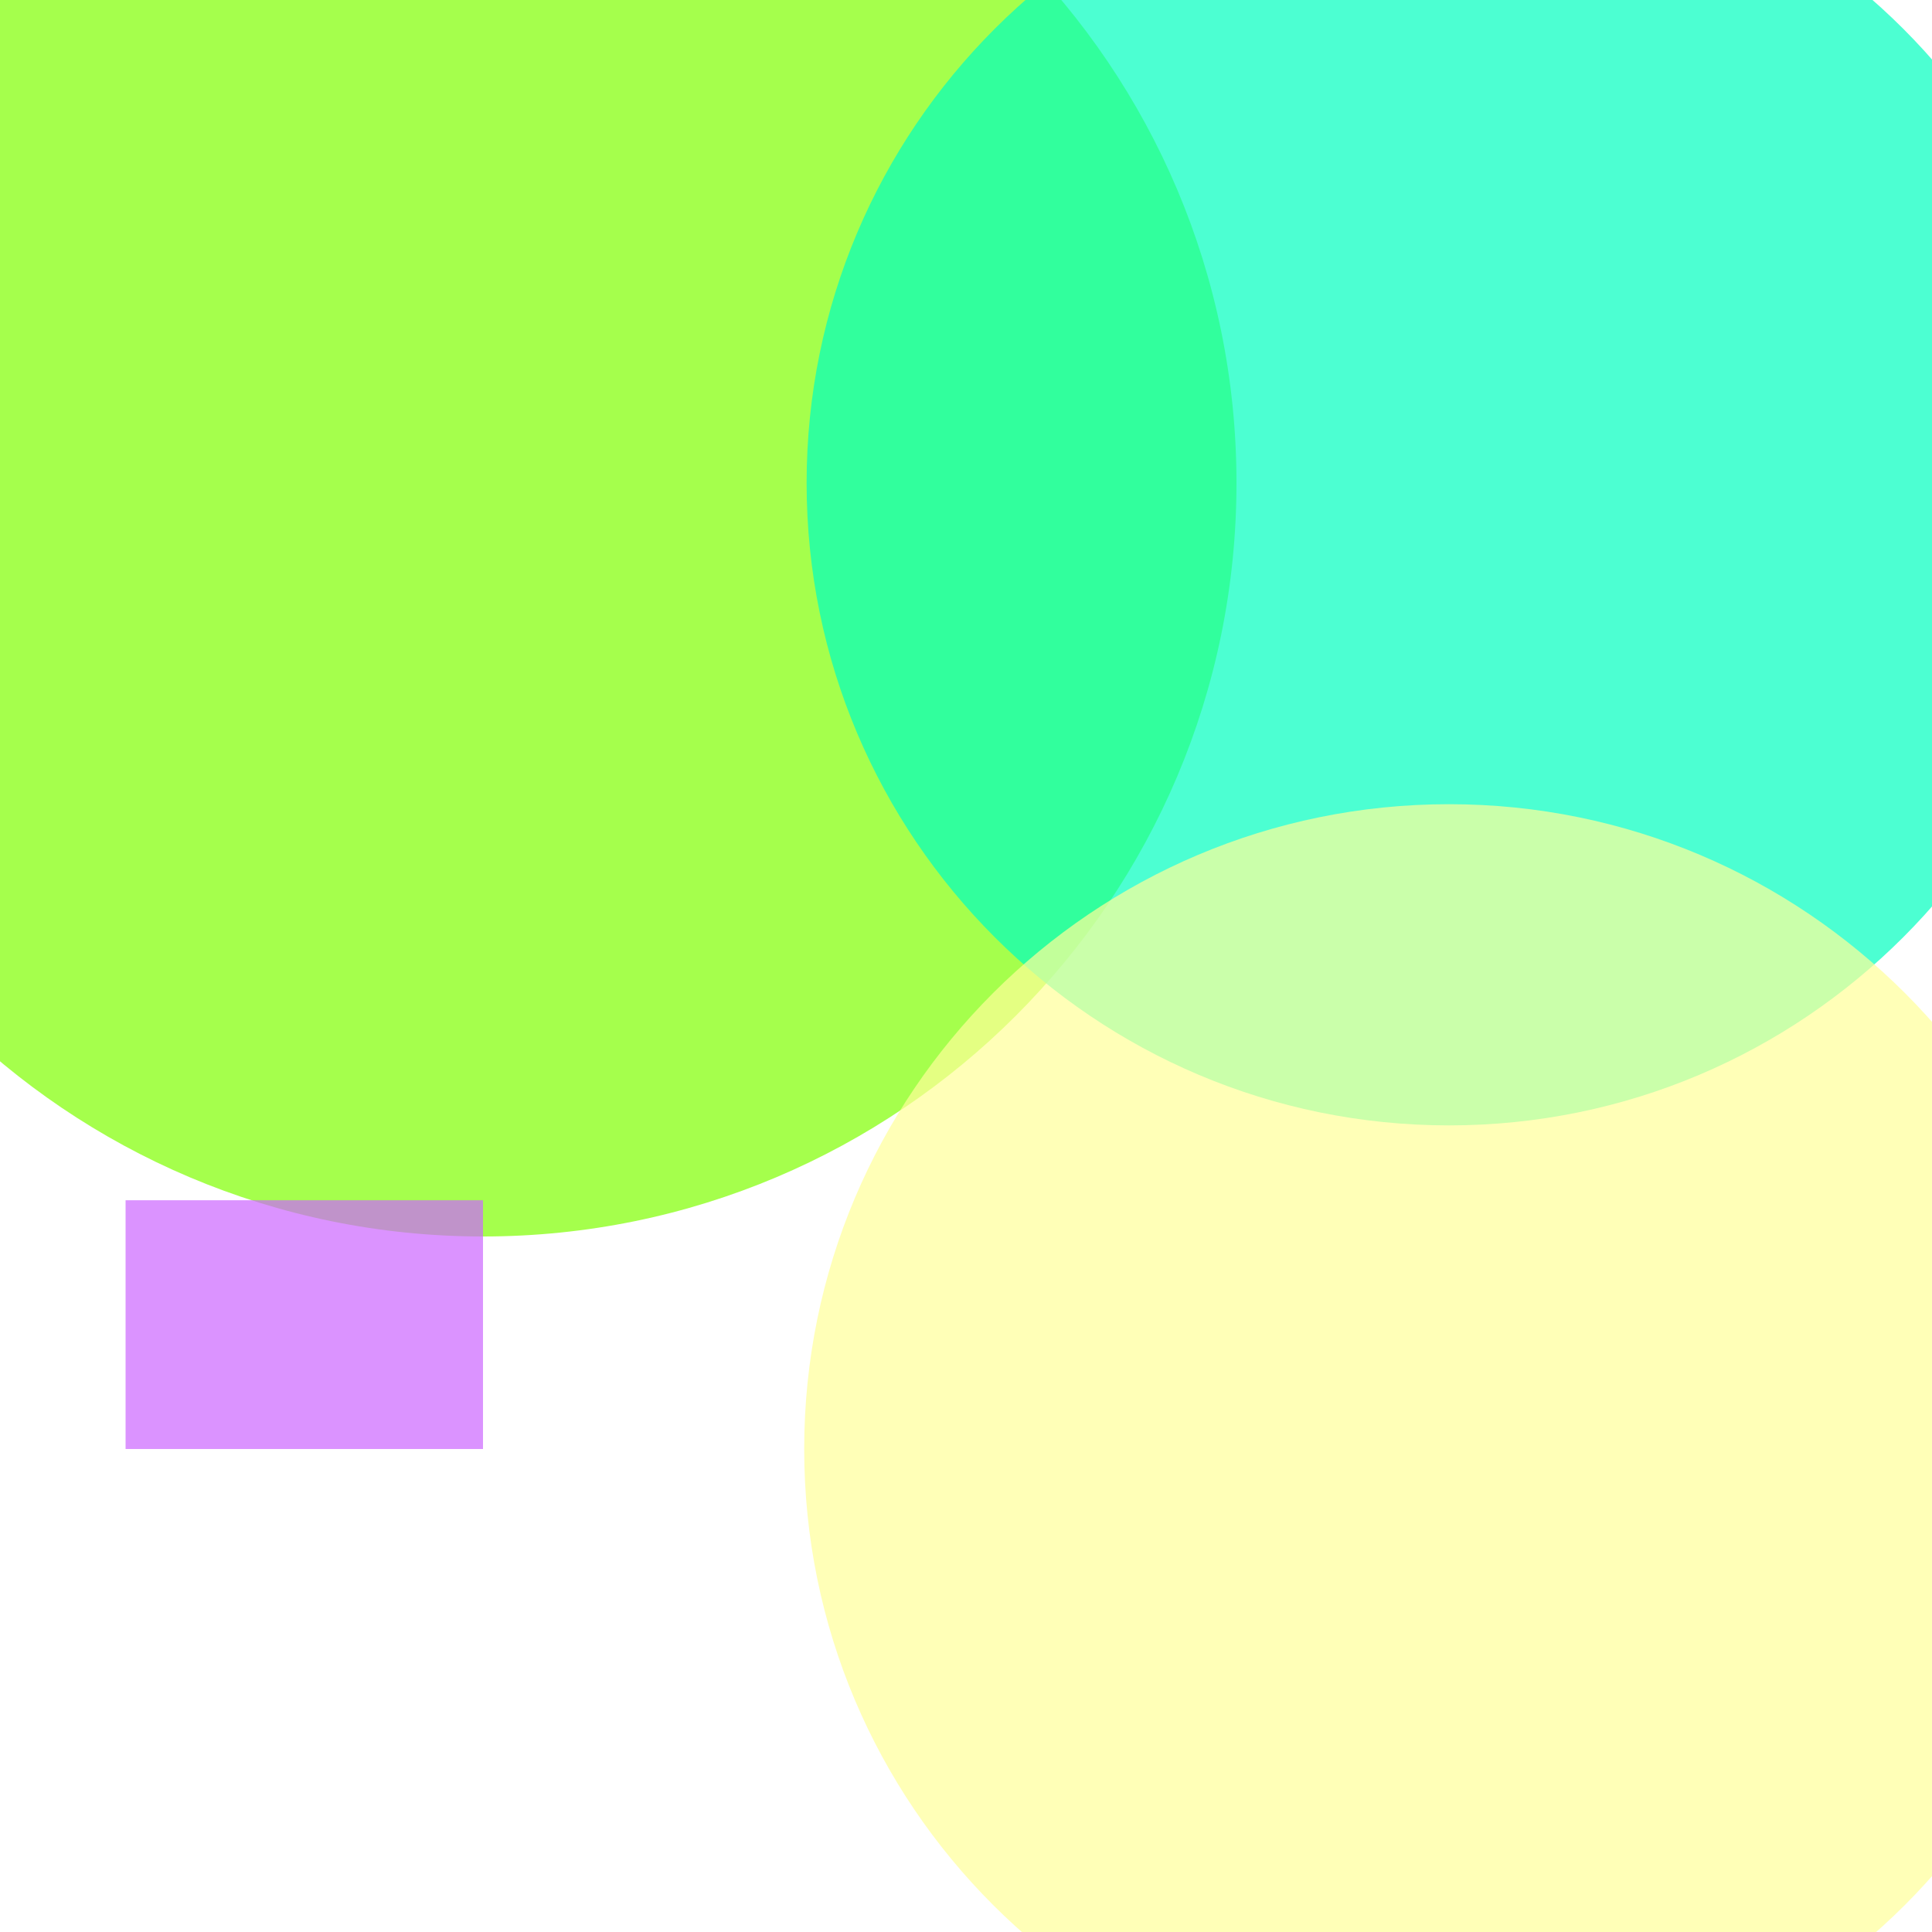
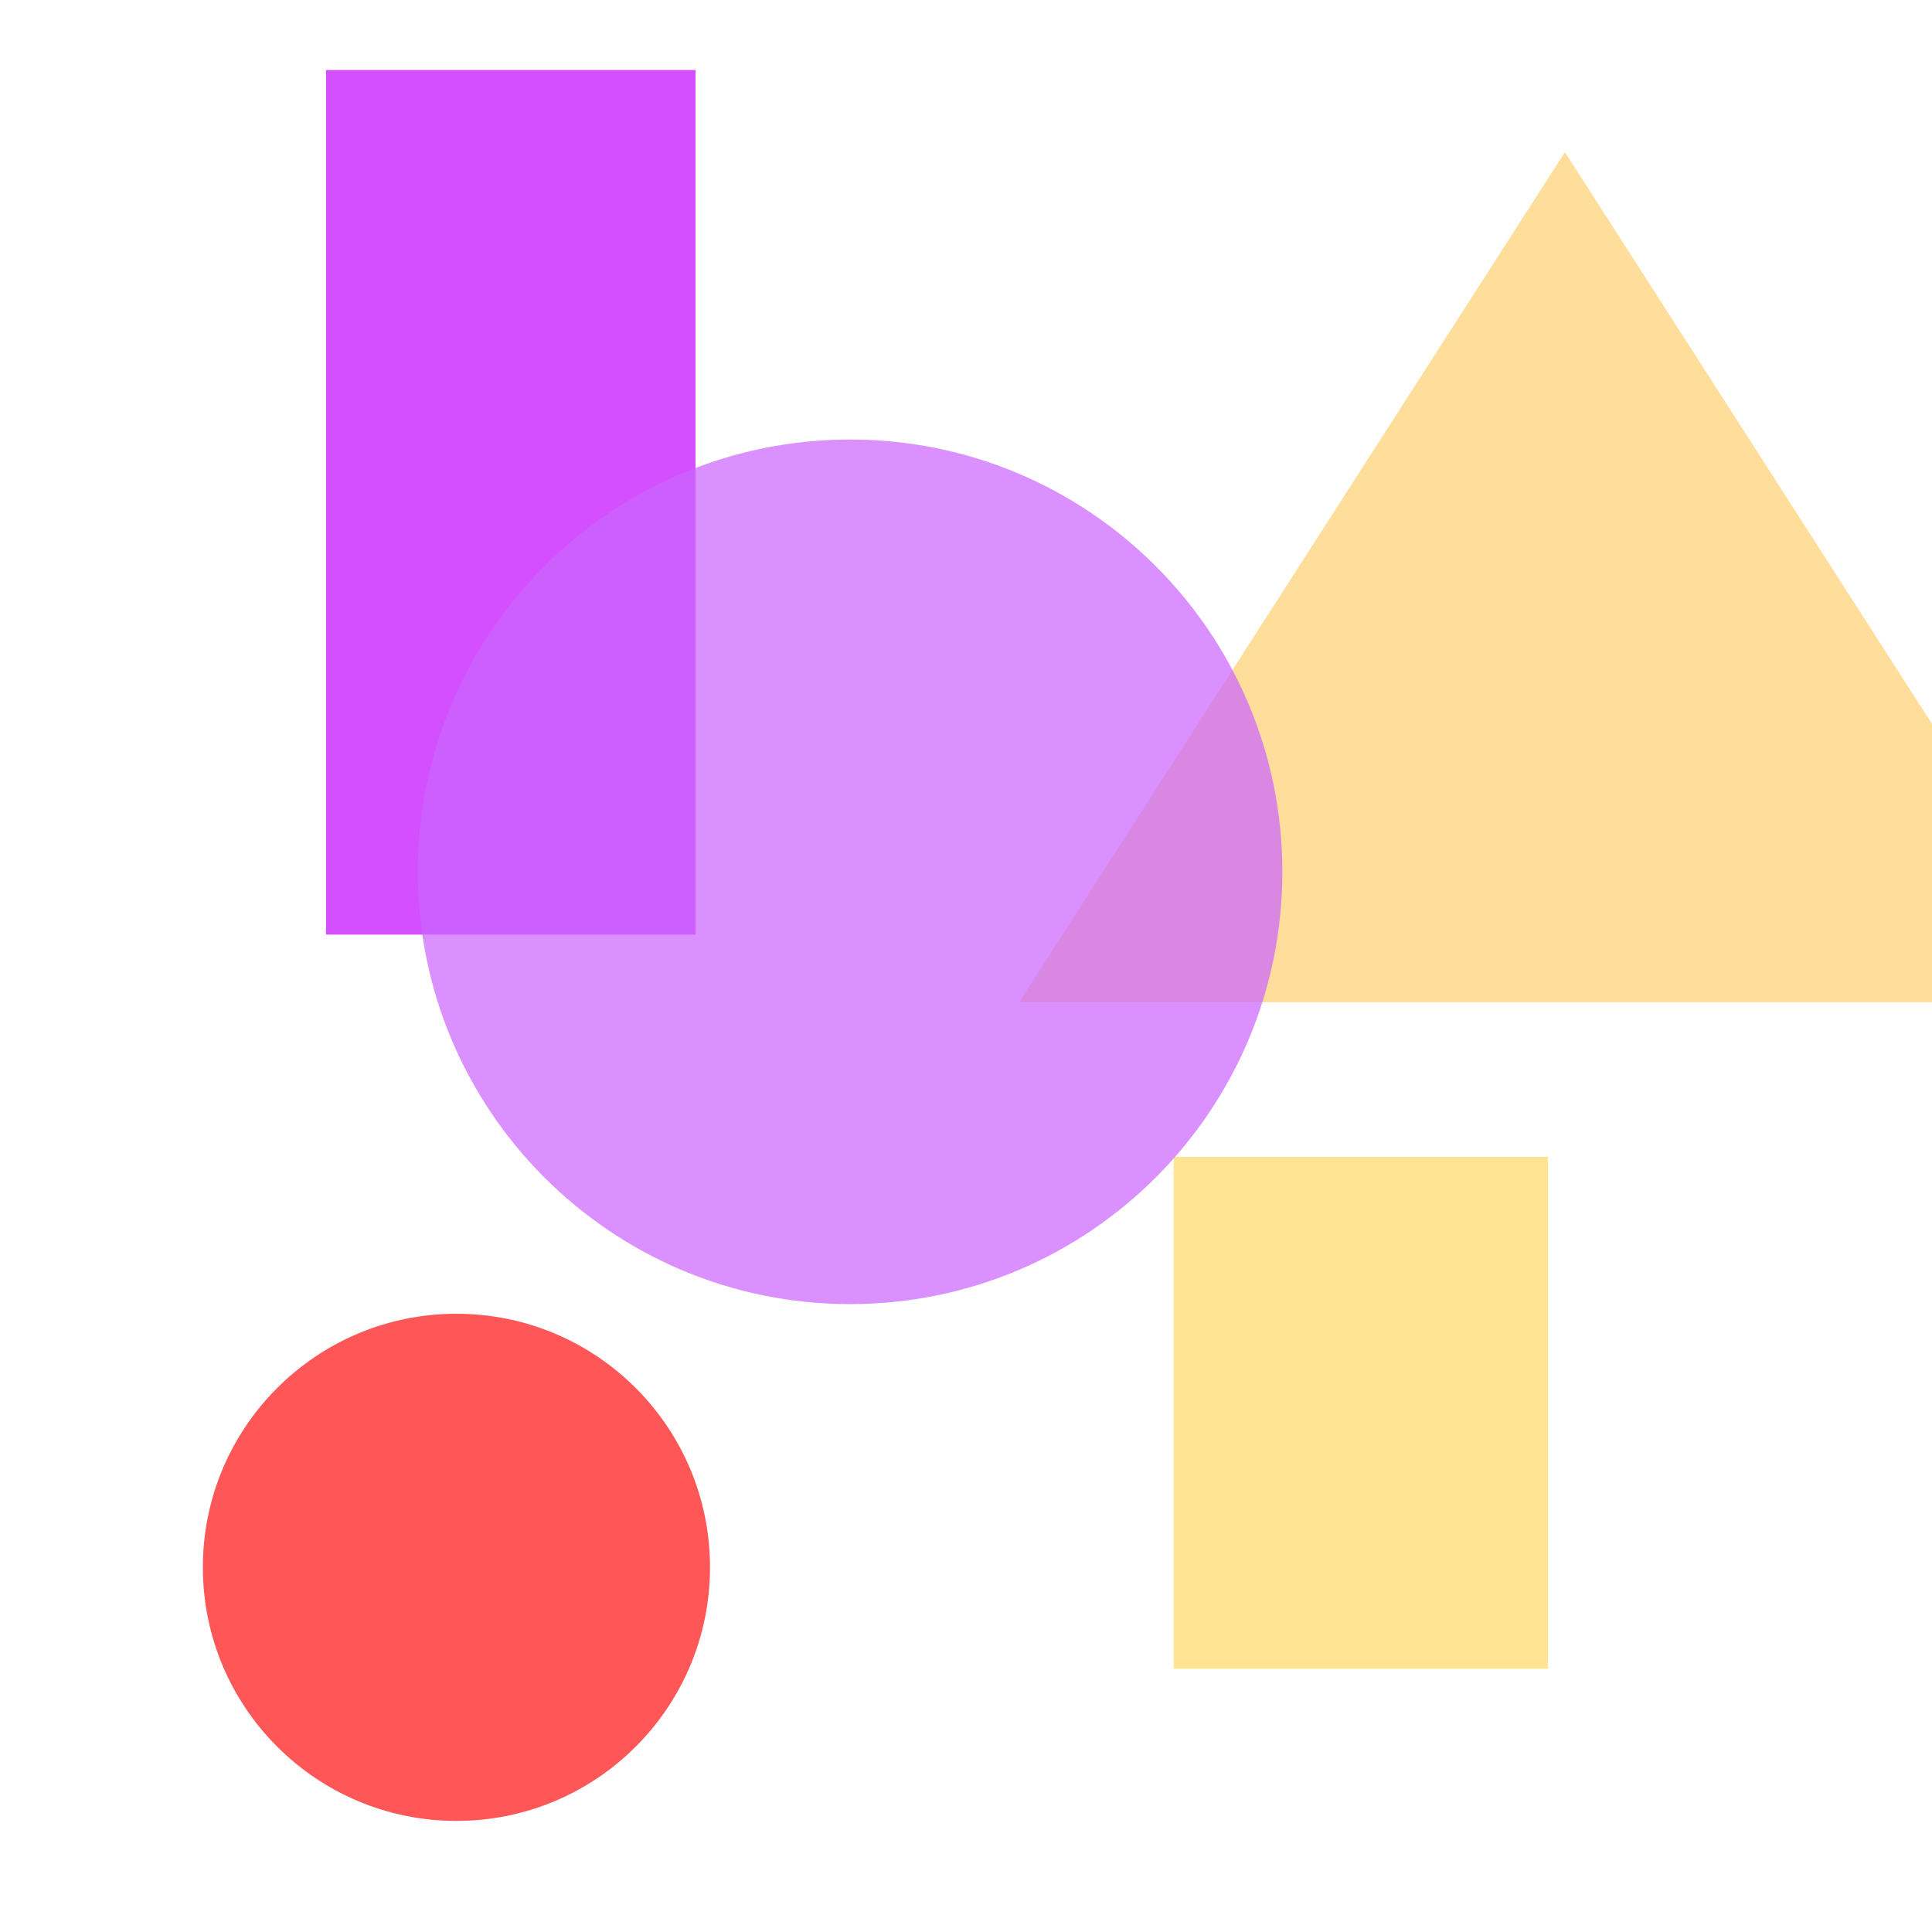
<svg xmlns="http://www.w3.org/2000/svg" width="800px" height="800px" viewBox="0 0 800 800">
-   <circle cx="200" cy="200" r="312" fill="#80FF00" fill-opacity="0.7" />
-   <circle cx="600" cy="200" r="266" fill="#00FFBF" fill-opacity="0.7" />
-   <rect x="52" y="497" width="148" height="103" fill="#CC66FF" fill-opacity="0.7" />
-   <circle cx="600" cy="600" r="267" fill="#FFFF99" fill-opacity="0.7" />
+   <rect x="135" y="29" width="153" height="358" fill="#BF00FF" fill-opacity="0.69" />
+   <polygon points="648,63 874,415 422,415" fill="#FFCC66" fill-opacity="0.65" />
+   <circle cx="189" cy="649" r="105" fill="#FF0000" fill-opacity="0.66" />
+   <rect x="486" y="479" width="155" height="212" fill="#FFD966" fill-opacity="0.70" />
+   <circle cx="352" cy="361" r="179" fill="#CC66FF" fill-opacity="0.72" />
</svg>
